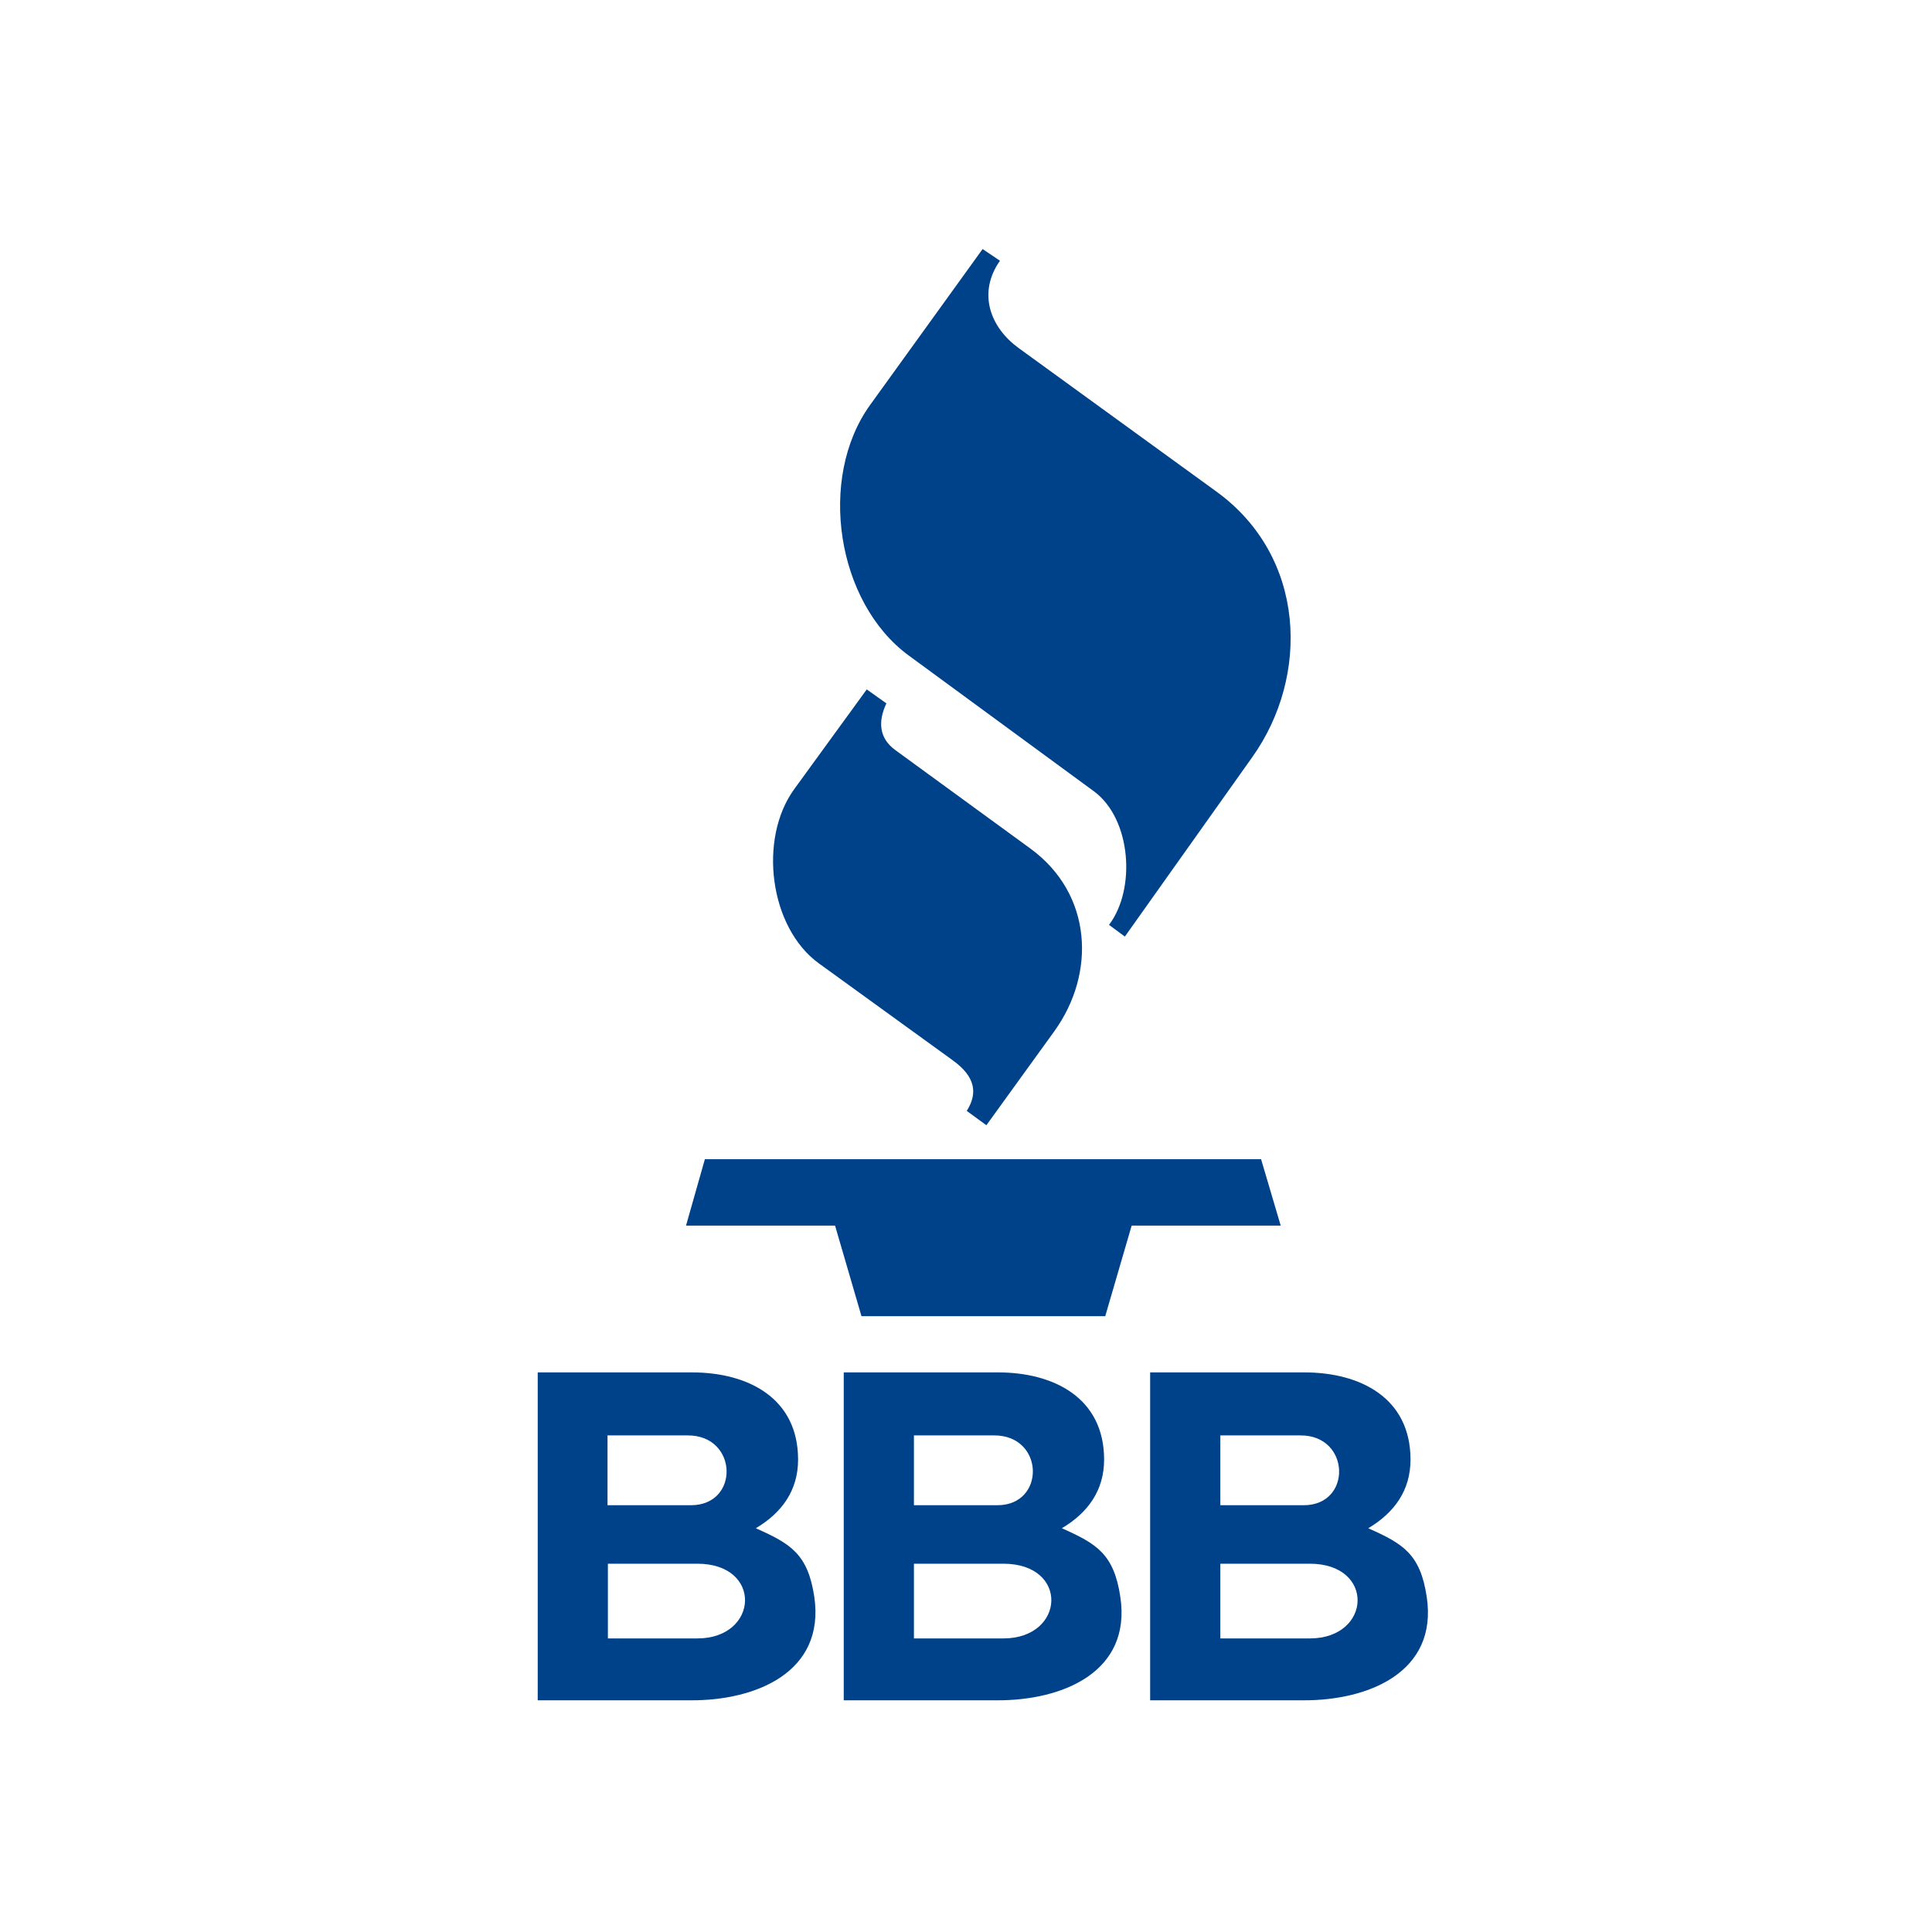
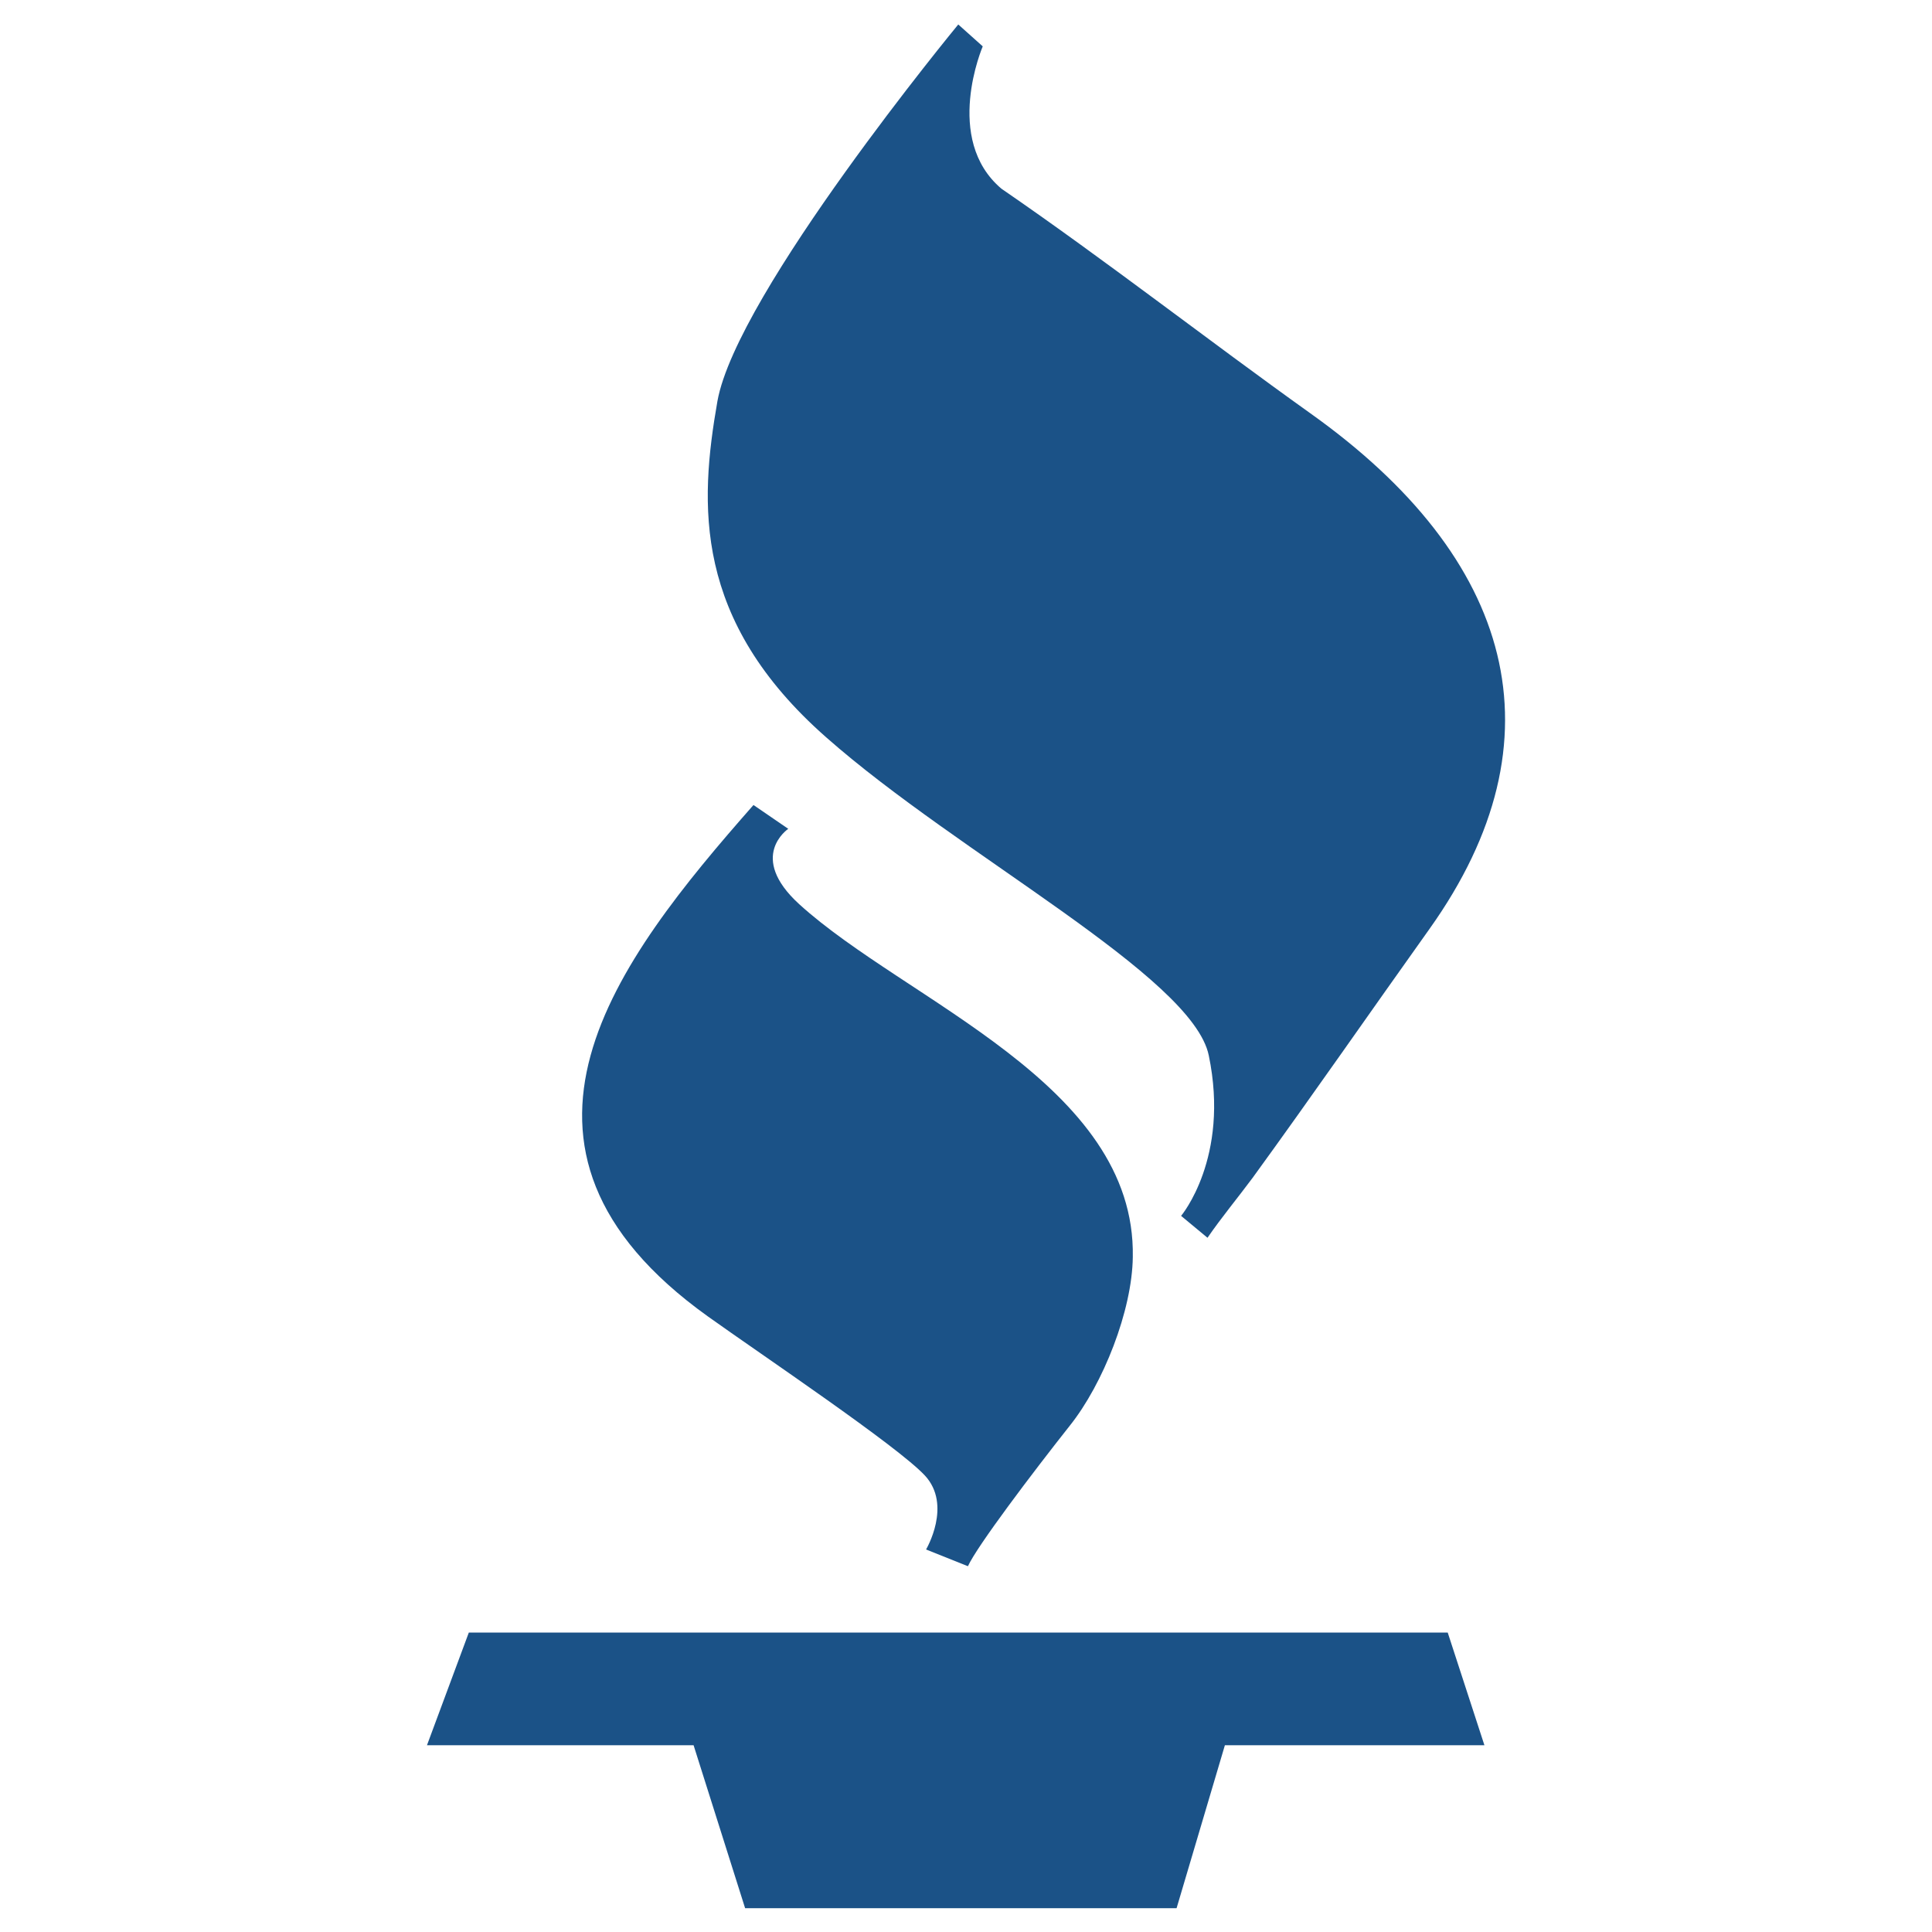
- <svg xmlns="http://www.w3.org/2000/svg" version="1.1" id="Layer_1" x="0px" y="0px" viewBox="0 0 512 512" style="enable-background:new 0 0 512 512;" xml:space="preserve">
+ <svg xmlns="http://www.w3.org/2000/svg" version="1.1" id="Layer_1" x="0px" y="0px" viewBox="0 0 300 300" style="enable-background:new 0 0 300 300;" xml:space="preserve">
  <style type="text/css">
- 	.st0{fill-rule:evenodd;clip-rule:evenodd;fill:#004289;}
+ 	.st0{fill:#1B5287;}
</style>
  <g>
-     <path class="st0" d="M229.7,182.7l-19.2,26.4c-9.6,13.2-6.6,36.7,6.5,46.2l35.5,25.7c6.1,4.4,6.6,8.8,3.7,13.4l5.2,3.8l18-24.9   c11.1-15.4,10.1-36.4-6.3-48.4l-35.8-26.1c-4.3-3.1-4.7-7.5-2.4-12.4L229.7,182.7L229.7,182.7z M260.4,66l-29.8,41.3   c-14,19.4-8.9,52.4,10.2,66.4l49.1,36c9.9,7.3,11.2,25.9,4,35.4l4.2,3.1l33.8-47.6c15.2-21.4,14.3-53-9.5-70.3l-52.5-38.1   c-7.3-5.3-11-14.4-4.9-23.1L260.4,66L260.4,66z M181.8,324.8h39.5l7,24c21.5,0,43.1,0,64.6,0l7-24h39.5l-5.2-17.6   c-49.1,0-98.3,0-147.4,0L181.8,324.8L181.8,324.8z M184.8,434.2h-23.7v-19.8h23.7C202.2,414.4,201.1,434.2,184.8,434.2L184.8,434.2   z M265.9,434.2h-23.7v-19.8h23.7C283.4,414.4,282.3,434.2,265.9,434.2L265.9,434.2z M347.1,434.2h-23.7v-19.8h23.7   C364.5,414.4,363.5,434.2,347.1,434.2L347.1,434.2z M183.1,398.9h-22.1v-18.5h21.2C195.6,380.3,196.1,398.9,183.1,398.9   L183.1,398.9z M264.3,398.9h-22.1v-18.5h21.2C276.8,380.3,277.2,398.9,264.3,398.9L264.3,398.9z M345.5,398.9h-22.1v-18.5h21.2   C357.9,380.3,358.4,398.9,345.5,398.9L345.5,398.9z M215.8,423.2c-1.7-11.4-6.3-14.1-15.5-18.2c6.9-4.1,11.2-10,11.2-18.2   c0-16.4-13.4-23.1-28.1-23.1h-40.9v86.9h40.5C200.4,450.7,218.7,443.1,215.8,423.2L215.8,423.2z M296.9,423.2   c-1.7-11.4-6.3-14.1-15.5-18.2c6.9-4.1,11.2-10,11.2-18.2c0-16.4-13.4-23.1-28.1-23.1h-40.9v86.9h40.5   C281.6,450.7,299.9,443.1,296.9,423.2L296.9,423.2z M378.1,423.2c-1.7-11.4-6.3-14.1-15.5-18.2c6.9-4.1,11.2-10,11.2-18.2   c0-16.4-13.4-23.1-28.1-23.1h-40.9v86.9h40.5C362.7,450.7,381.1,443.1,378.1,423.2L378.1,423.2z" />
+     <path class="st0" d="M109.9,204.4c8.4,6,29.4,20.1,33.7,24.7c4.3,4.6,0.2,11.5,0.2,11.5l6.5,2.6c1.4-3.1,10.1-14.6,15.8-21.8   c5.2-6.5,9.7-17.9,9.8-26.2c0.5-26.9-35.2-39.7-51.8-54.8c-8.1-7.4-1.7-11.7-1.7-11.7L117,125C95.7,149.2,73.2,178.1,109.9,204.4z" />
+     <polygon class="st0" points="72.8,253.5 66.3,271 107.7,271 115.7,296.3 182.7,296.3 190.2,271 230.5,271 224.8,253.5  " />
+     <path class="st0" d="M128.3,114.5c20.6,18.2,56.9,37.1,59.4,49.4c3.3,15.9-4.3,24.9-4.3,24.9l4.1,3.4c2.2-3.2,4.7-6.2,7-9.3   c9.3-12.8,18.3-25.8,27.5-38.7c21-29.5,13.1-57.5-18.5-80c-16.1-11.5-31.7-23.7-48-34.9c-9.1-7.7-2.9-22.1-2.9-22.1l-3.8-3.4   c0,0-34.4,41.7-37.4,58.5C108.6,78.3,107.6,96.3,128.3,114.5z" />
  </g>
</svg>
